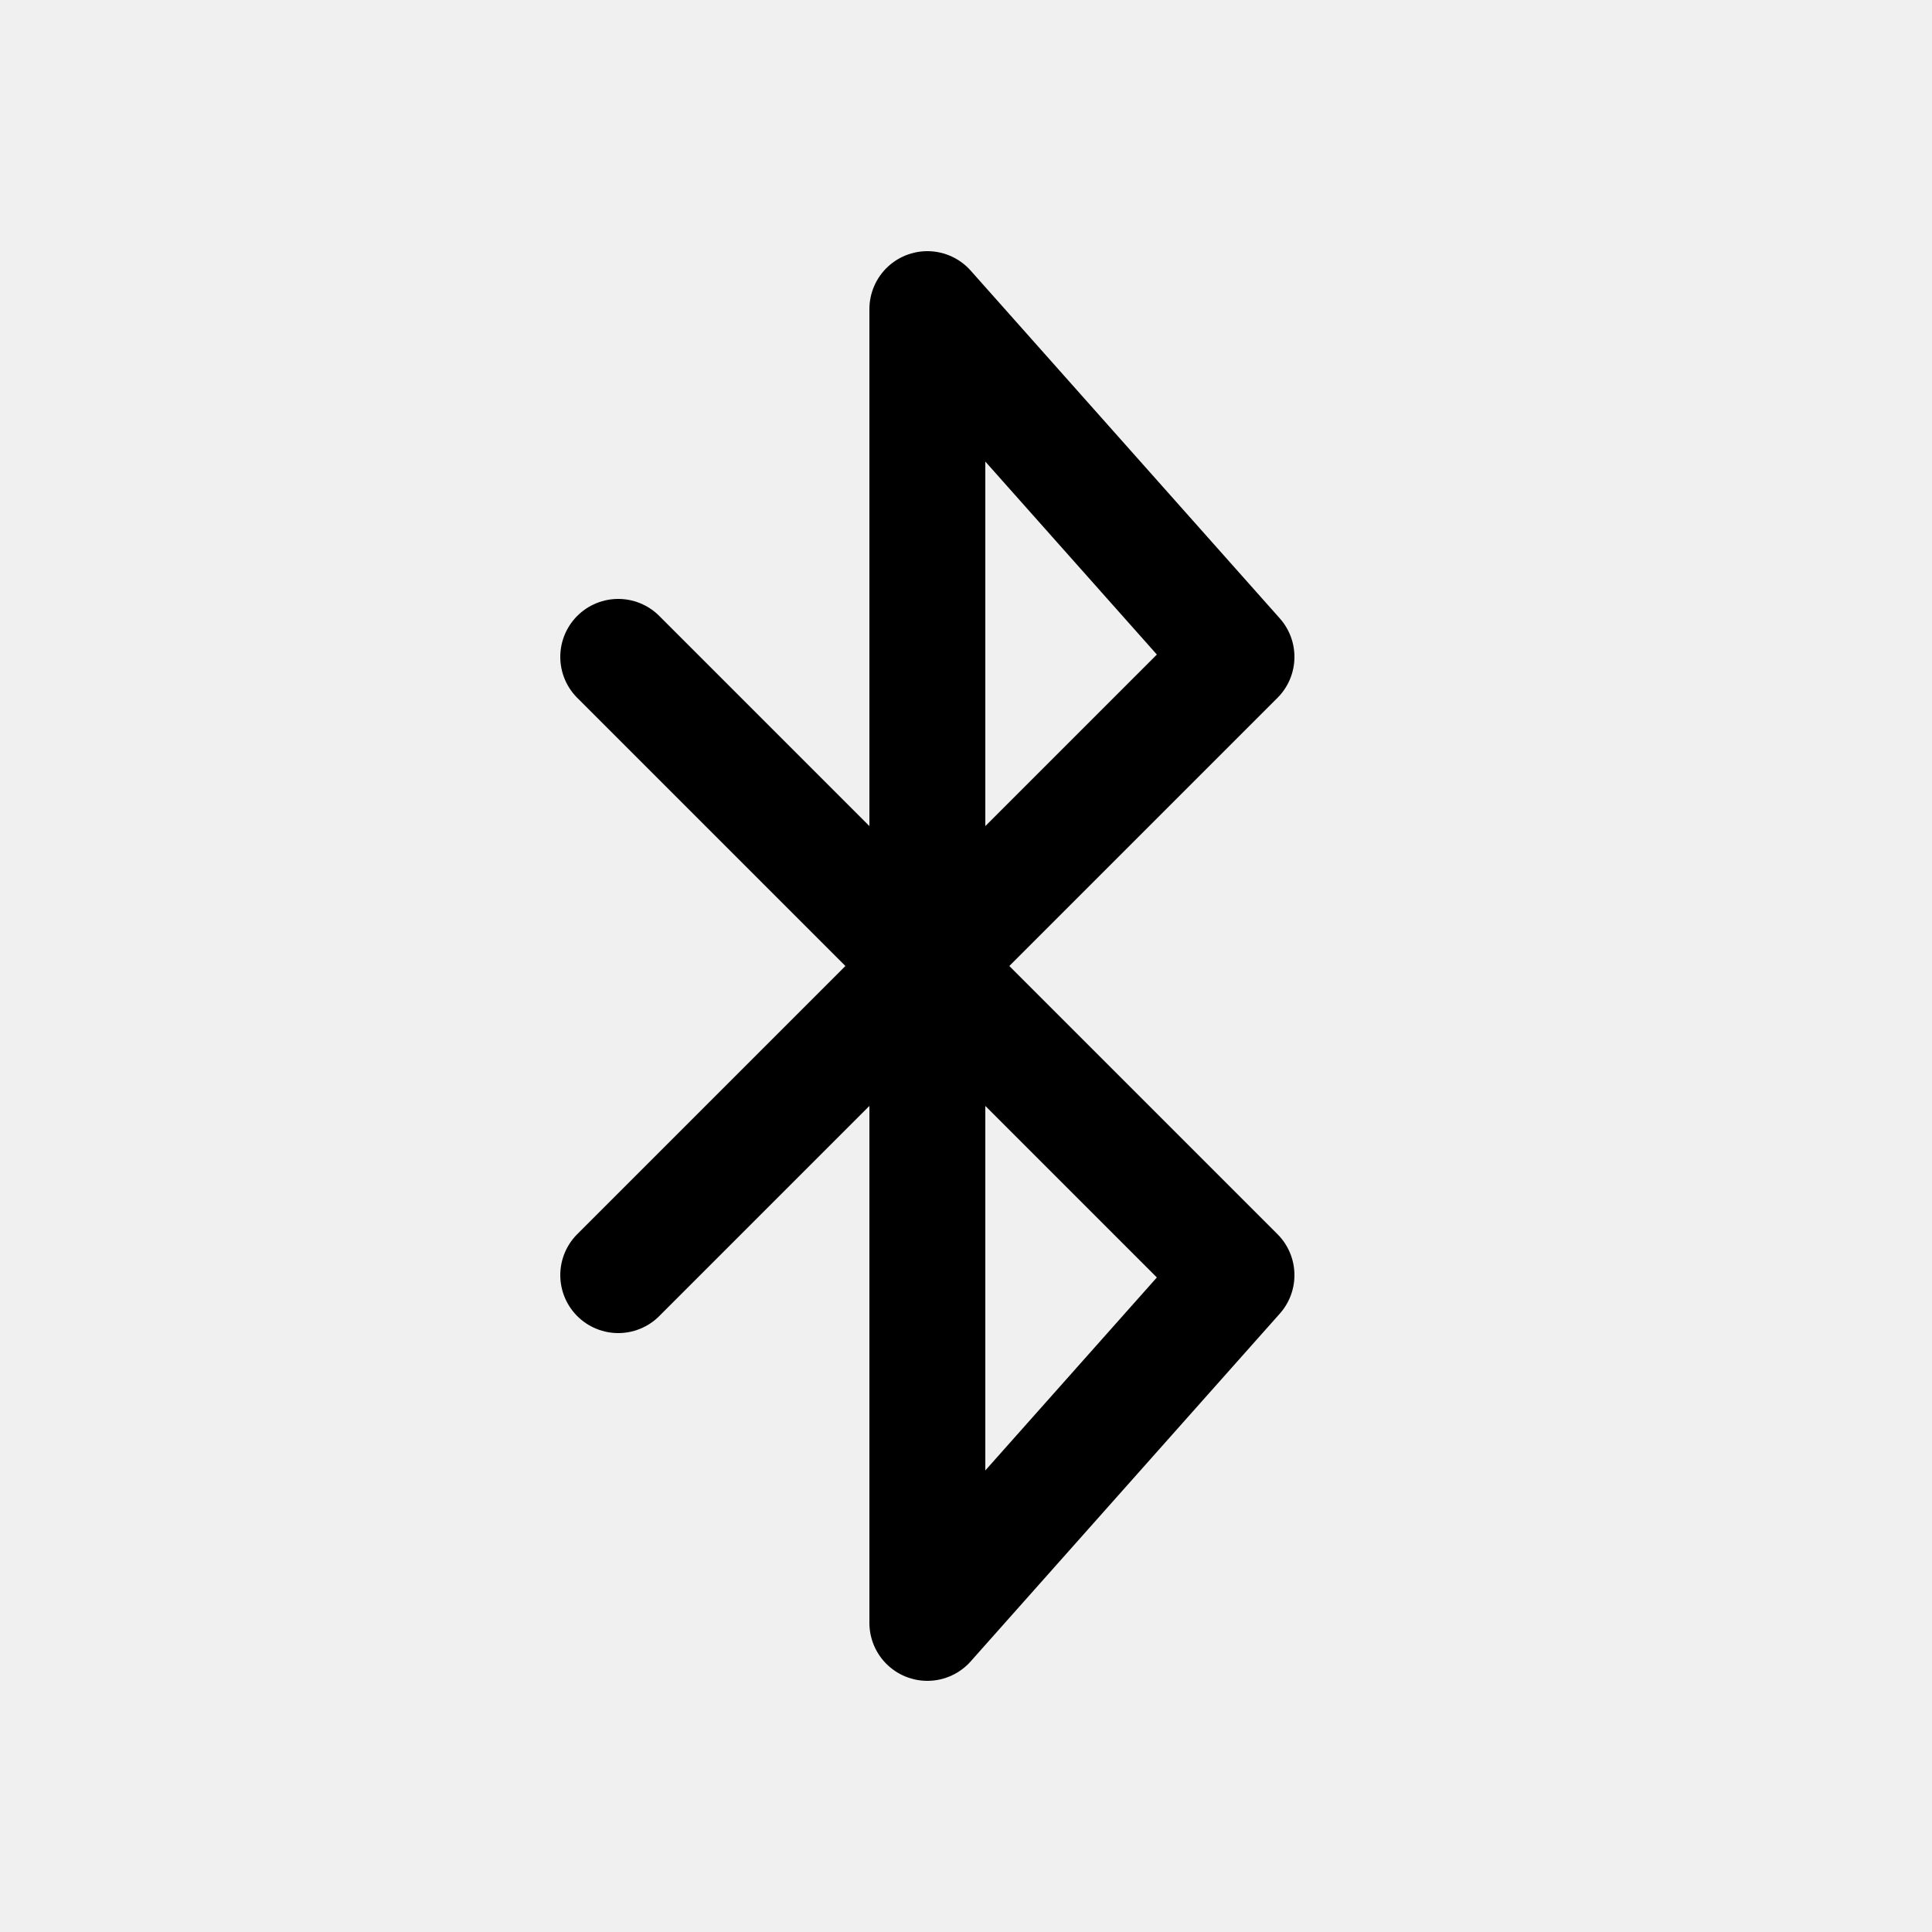
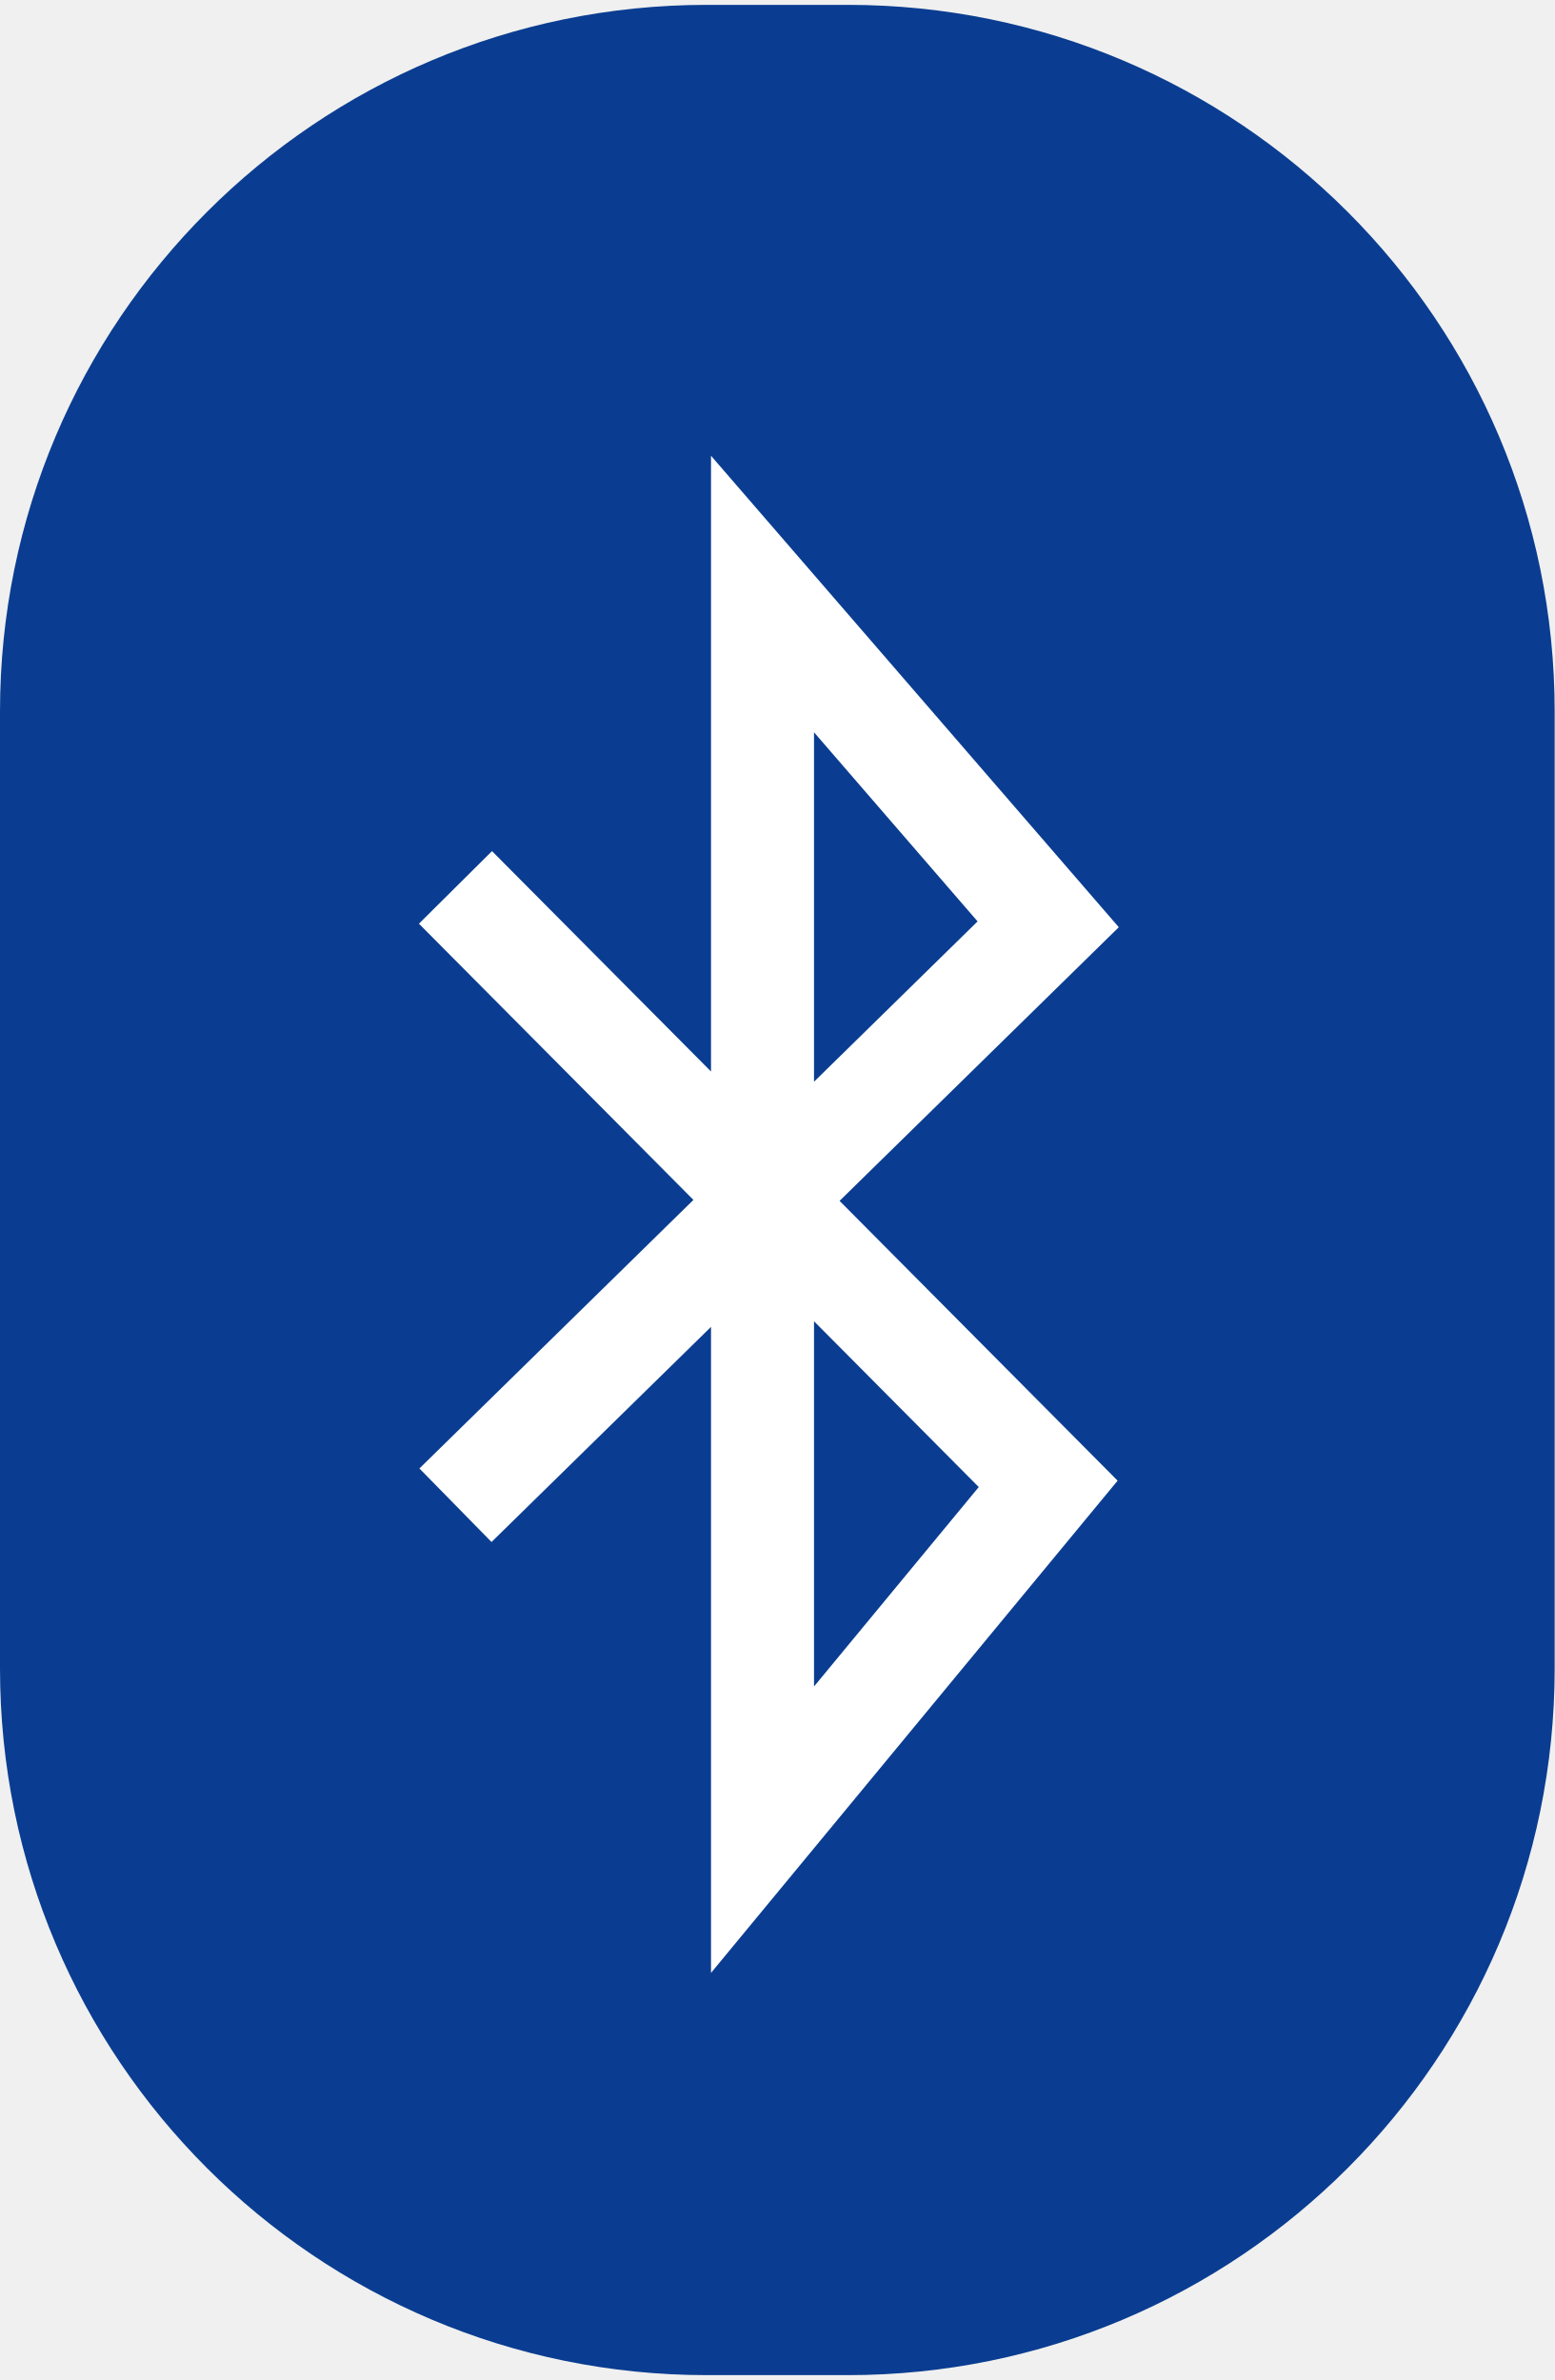
- <svg xmlns="http://www.w3.org/2000/svg" width="50" height="50" viewBox="0 0 50 50" fill="none">
-   <path d="M16 17L32 33L24 42V8L32 17L16 33" stroke="currentColor" stroke-width="3" stroke-linecap="round" stroke-linejoin="round" />
+ <svg xmlns="http://www.w3.org/2000/svg" width="64" height="98" viewBox="0 0 64 98" fill="none">
+   <g clip-path="url(#clip0_844_1508)">
+     <path d="M34.9 0.2H29.1C13.028 0.2 0 13.229 0 29.3V68.7C0 84.772 13.028 97.8 29.1 97.8H34.9C50.971 97.8 64 84.772 64 68.7V29.3C64 13.229 50.971 0.2 34.9 0.2Z" fill="#0A3D91" />
+     <path d="M18.75 36.54L43.15 61.1L31.39 75.34V24.46L43.15 38.06L18.75 61.98" stroke="white" stroke-width="4.24" />
+   </g>
+   <defs>
+     <clipPath id="clip0_844_1508">
+       <rect width="64" height="97.6" fill="white" transform="translate(0 0.200195)" />
+     </clipPath>
+   </defs>
</svg>
